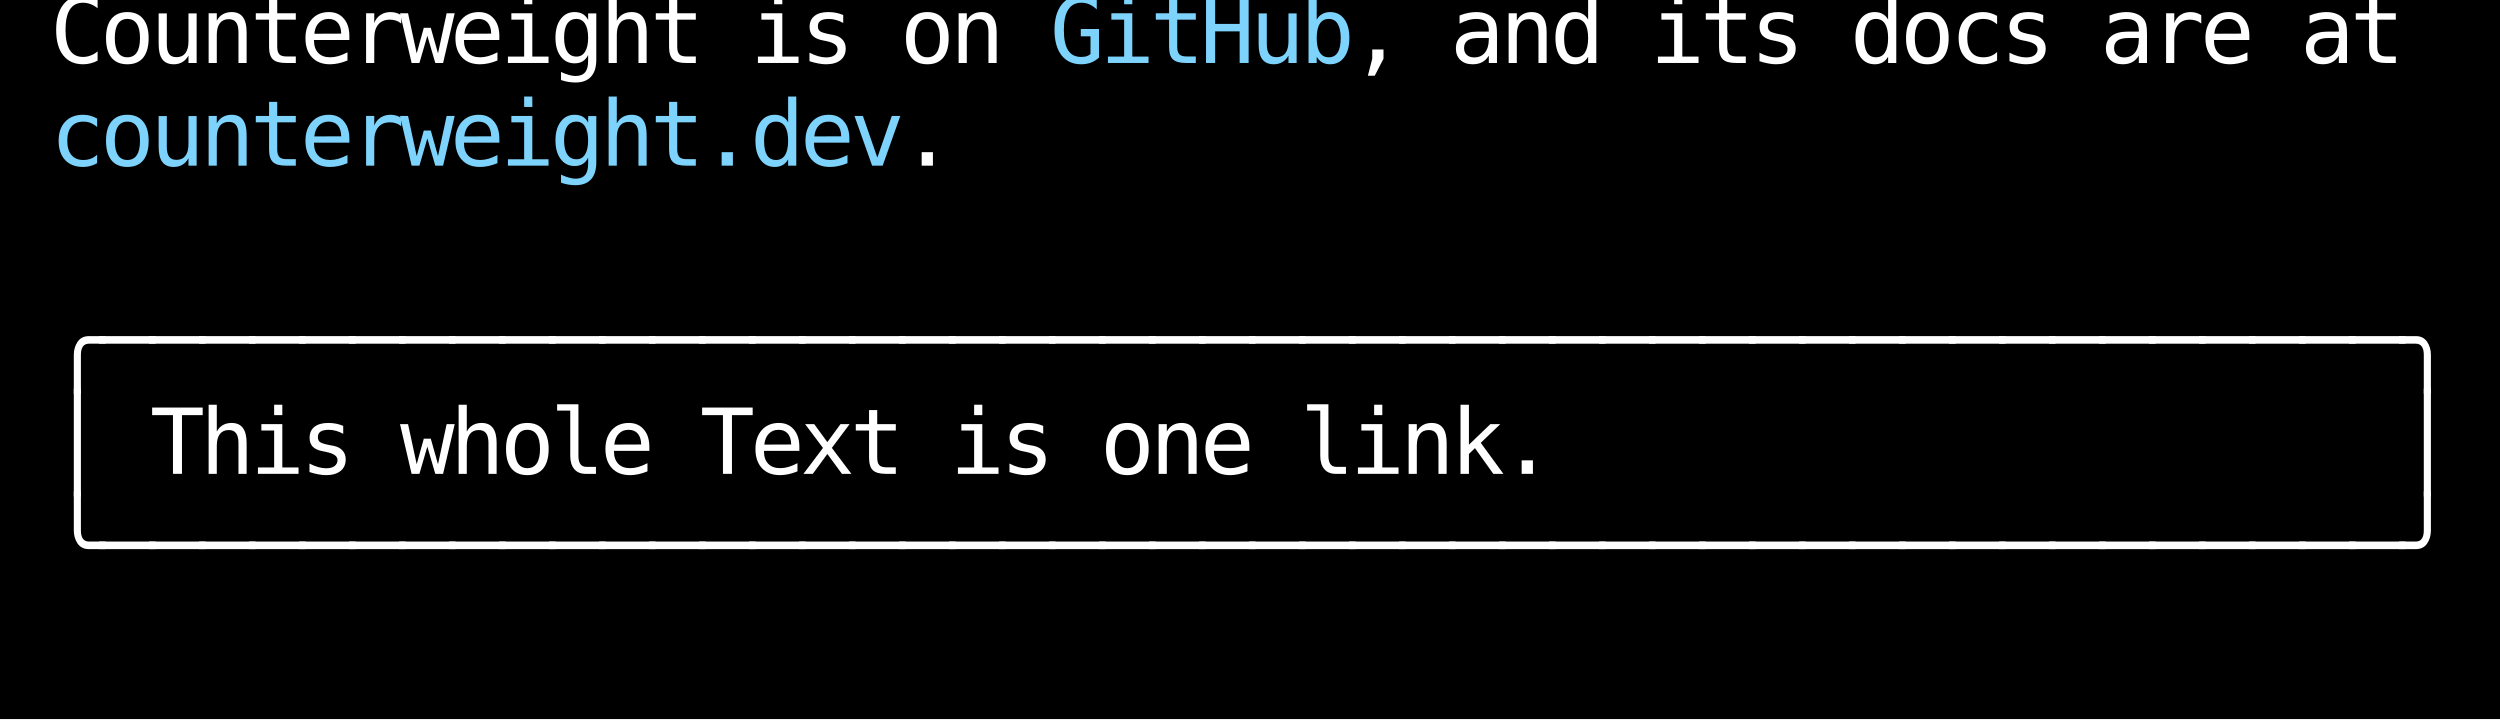
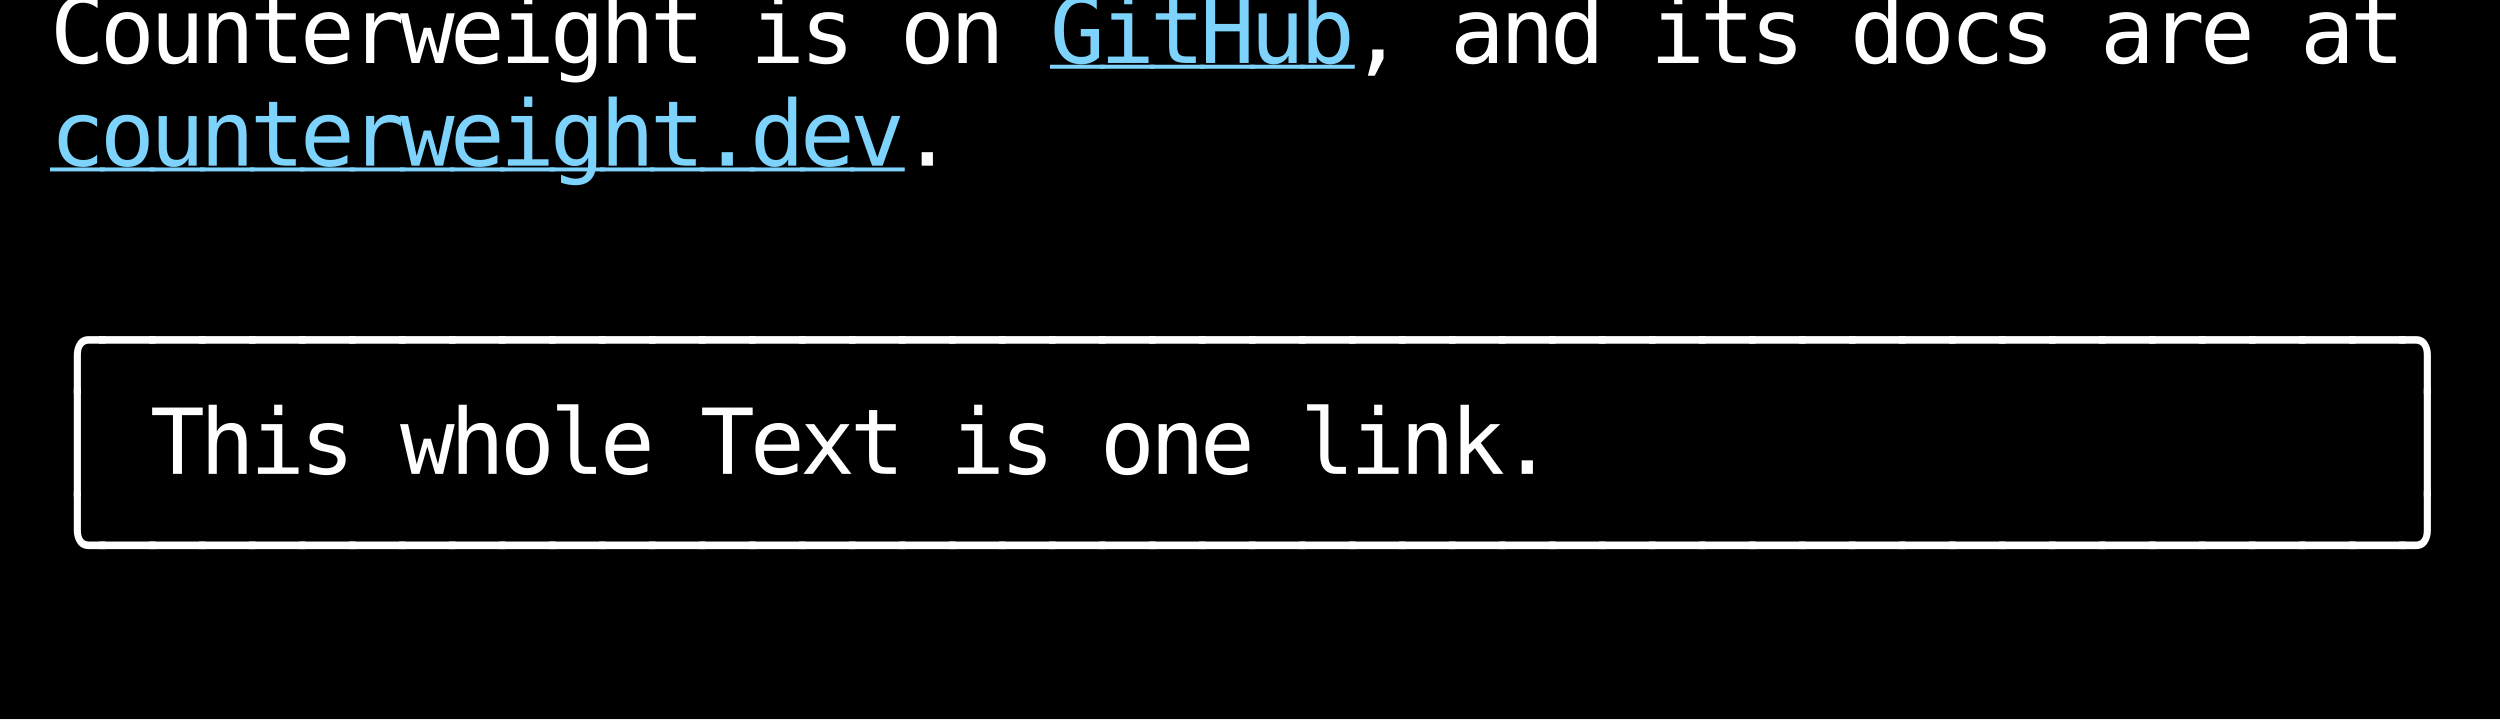
<svg xmlns="http://www.w3.org/2000/svg" width="27.50em" height="7.91em">
  <style>svg {
  dominant-baseline: hanging;
  font-size: 1rem;
}
</style>
  <g shape-rendering="crispEdges">
    <rect x="0.00em" y="0.00em" width="27.50em" height="7.91em" fill="#000000" />
    <rect x="0.00em" y="0.00em" width="27.50em" height="1.13em" fill="#000000" />
    <rect x="0.00em" y="1.13em" width="27.50em" height="1.13em" fill="#000000" />
    <rect x="0.00em" y="2.26em" width="27.50em" height="1.13em" fill="#000000" />
    <rect x="0.00em" y="3.39em" width="27.50em" height="1.13em" fill="#000000" />
    <rect x="0.00em" y="4.52em" width="27.50em" height="1.13em" fill="#000000" />
    <rect x="0.00em" y="5.65em" width="27.50em" height="1.13em" fill="#000000" />
    <rect x="0.00em" y="6.78em" width="27.50em" height="1.13em" fill="#000000" />
  </g>
  <text fill="#ffffff" font-family="monospace">
    <tspan y="0.00em">
      <tspan x="0.55em">C</tspan>
      <tspan x="1.10em">o</tspan>
      <tspan x="1.65em">u</tspan>
      <tspan x="2.20em">n</tspan>
      <tspan x="2.75em">t</tspan>
      <tspan x="3.30em">e</tspan>
      <tspan x="3.85em">r</tspan>
      <tspan x="4.40em">w</tspan>
      <tspan x="4.95em">e</tspan>
      <tspan x="5.50em">i</tspan>
      <tspan x="6.05em">g</tspan>
      <tspan x="6.60em">h</tspan>
      <tspan x="7.15em">t</tspan>
      <tspan x="8.25em">i</tspan>
      <tspan x="8.80em">s</tspan>
      <tspan x="9.90em">o</tspan>
      <tspan x="10.45em">n</tspan>
-       <tspan x="11.55em" fill="#7dd3fc">G</tspan>
-       <tspan x="12.10em" fill="#7dd3fc">i</tspan>
-       <tspan x="12.65em" fill="#7dd3fc">t</tspan>
-       <tspan x="13.20em" fill="#7dd3fc">H</tspan>
-       <tspan x="13.75em" fill="#7dd3fc">u</tspan>
-       <tspan x="14.30em" fill="#7dd3fc">b</tspan>
+       <tspan x="11.55em" fill="#7dd3fc" text-decoration="underline">G</tspan>
+       <tspan x="12.10em" fill="#7dd3fc" text-decoration="underline">i</tspan>
+       <tspan x="12.65em" fill="#7dd3fc" text-decoration="underline">t</tspan>
+       <tspan x="13.20em" fill="#7dd3fc" text-decoration="underline">H</tspan>
+       <tspan x="13.75em" fill="#7dd3fc" text-decoration="underline">u</tspan>
+       <tspan x="14.30em" fill="#7dd3fc" text-decoration="underline">b</tspan>
      <tspan x="14.85em">,</tspan>
      <tspan x="15.95em">a</tspan>
      <tspan x="16.50em">n</tspan>
      <tspan x="17.05em">d</tspan>
      <tspan x="18.15em">i</tspan>
      <tspan x="18.70em">t</tspan>
      <tspan x="19.25em">s</tspan>
      <tspan x="20.35em">d</tspan>
      <tspan x="20.90em">o</tspan>
      <tspan x="21.45em">c</tspan>
      <tspan x="22.00em">s</tspan>
      <tspan x="23.10em">a</tspan>
      <tspan x="23.65em">r</tspan>
      <tspan x="24.20em">e</tspan>
      <tspan x="25.30em">a</tspan>
      <tspan x="25.85em">t</tspan>
    </tspan>
    <tspan y="1.13em">
-       <tspan x="0.55em" fill="#7dd3fc">c</tspan>
-       <tspan x="1.10em" fill="#7dd3fc">o</tspan>
-       <tspan x="1.65em" fill="#7dd3fc">u</tspan>
-       <tspan x="2.20em" fill="#7dd3fc">n</tspan>
-       <tspan x="2.75em" fill="#7dd3fc">t</tspan>
-       <tspan x="3.30em" fill="#7dd3fc">e</tspan>
-       <tspan x="3.85em" fill="#7dd3fc">r</tspan>
-       <tspan x="4.40em" fill="#7dd3fc">w</tspan>
-       <tspan x="4.95em" fill="#7dd3fc">e</tspan>
-       <tspan x="5.50em" fill="#7dd3fc">i</tspan>
-       <tspan x="6.05em" fill="#7dd3fc">g</tspan>
-       <tspan x="6.60em" fill="#7dd3fc">h</tspan>
-       <tspan x="7.15em" fill="#7dd3fc">t</tspan>
-       <tspan x="7.70em" fill="#7dd3fc">.</tspan>
-       <tspan x="8.25em" fill="#7dd3fc">d</tspan>
-       <tspan x="8.80em" fill="#7dd3fc">e</tspan>
-       <tspan x="9.35em" fill="#7dd3fc">v</tspan>
+       <tspan x="0.55em" fill="#7dd3fc" text-decoration="underline">c</tspan>
+       <tspan x="1.10em" fill="#7dd3fc" text-decoration="underline">o</tspan>
+       <tspan x="1.65em" fill="#7dd3fc" text-decoration="underline">u</tspan>
+       <tspan x="2.20em" fill="#7dd3fc" text-decoration="underline">n</tspan>
+       <tspan x="2.75em" fill="#7dd3fc" text-decoration="underline">t</tspan>
+       <tspan x="3.30em" fill="#7dd3fc" text-decoration="underline">e</tspan>
+       <tspan x="3.85em" fill="#7dd3fc" text-decoration="underline">r</tspan>
+       <tspan x="4.40em" fill="#7dd3fc" text-decoration="underline">w</tspan>
+       <tspan x="4.95em" fill="#7dd3fc" text-decoration="underline">e</tspan>
+       <tspan x="5.50em" fill="#7dd3fc" text-decoration="underline">i</tspan>
+       <tspan x="6.05em" fill="#7dd3fc" text-decoration="underline">g</tspan>
+       <tspan x="6.60em" fill="#7dd3fc" text-decoration="underline">h</tspan>
+       <tspan x="7.15em" fill="#7dd3fc" text-decoration="underline">t</tspan>
+       <tspan x="7.70em" fill="#7dd3fc" text-decoration="underline">.</tspan>
+       <tspan x="8.25em" fill="#7dd3fc" text-decoration="underline">d</tspan>
+       <tspan x="8.80em" fill="#7dd3fc" text-decoration="underline">e</tspan>
+       <tspan x="9.35em" fill="#7dd3fc" text-decoration="underline">v</tspan>
      <tspan x="9.90em">.</tspan>
    </tspan>
    <tspan y="2.26em" />
    <tspan y="3.39em">
      <tspan x="0.55em">╭</tspan>
      <tspan x="1.10em">─</tspan>
      <tspan x="1.65em">─</tspan>
      <tspan x="2.20em">─</tspan>
      <tspan x="2.75em">─</tspan>
      <tspan x="3.30em">─</tspan>
      <tspan x="3.85em">─</tspan>
      <tspan x="4.40em">─</tspan>
      <tspan x="4.95em">─</tspan>
      <tspan x="5.50em">─</tspan>
      <tspan x="6.05em">─</tspan>
      <tspan x="6.60em">─</tspan>
      <tspan x="7.15em">─</tspan>
      <tspan x="7.70em">─</tspan>
      <tspan x="8.25em">─</tspan>
      <tspan x="8.80em">─</tspan>
      <tspan x="9.35em">─</tspan>
      <tspan x="9.90em">─</tspan>
      <tspan x="10.45em">─</tspan>
      <tspan x="11.00em">─</tspan>
      <tspan x="11.55em">─</tspan>
      <tspan x="12.10em">─</tspan>
      <tspan x="12.65em">─</tspan>
      <tspan x="13.20em">─</tspan>
      <tspan x="13.75em">─</tspan>
      <tspan x="14.30em">─</tspan>
      <tspan x="14.85em">─</tspan>
      <tspan x="15.40em">─</tspan>
      <tspan x="15.95em">─</tspan>
      <tspan x="16.50em">─</tspan>
      <tspan x="17.05em">─</tspan>
      <tspan x="17.60em">─</tspan>
      <tspan x="18.15em">─</tspan>
      <tspan x="18.70em">─</tspan>
      <tspan x="19.25em">─</tspan>
      <tspan x="19.80em">─</tspan>
      <tspan x="20.35em">─</tspan>
      <tspan x="20.90em">─</tspan>
      <tspan x="21.45em">─</tspan>
      <tspan x="22.00em">─</tspan>
      <tspan x="22.55em">─</tspan>
      <tspan x="23.10em">─</tspan>
      <tspan x="23.65em">─</tspan>
      <tspan x="24.20em">─</tspan>
      <tspan x="24.75em">─</tspan>
      <tspan x="25.30em">─</tspan>
      <tspan x="25.85em">─</tspan>
      <tspan x="26.40em">╮</tspan>
    </tspan>
    <tspan y="4.52em">
      <tspan x="0.55em">│</tspan>
      <tspan x="1.65em">T</tspan>
      <tspan x="2.20em">h</tspan>
      <tspan x="2.75em">i</tspan>
      <tspan x="3.30em">s</tspan>
      <tspan x="4.40em">w</tspan>
      <tspan x="4.95em">h</tspan>
      <tspan x="5.50em">o</tspan>
      <tspan x="6.05em">l</tspan>
      <tspan x="6.60em">e</tspan>
      <tspan x="7.70em">T</tspan>
      <tspan x="8.25em">e</tspan>
      <tspan x="8.80em">x</tspan>
      <tspan x="9.35em">t</tspan>
      <tspan x="10.45em">i</tspan>
      <tspan x="11.00em">s</tspan>
      <tspan x="12.10em">o</tspan>
      <tspan x="12.65em">n</tspan>
      <tspan x="13.20em">e</tspan>
      <tspan x="14.30em">l</tspan>
      <tspan x="14.85em">i</tspan>
      <tspan x="15.40em">n</tspan>
      <tspan x="15.95em">k</tspan>
      <tspan x="16.50em">.</tspan>
      <tspan x="26.40em">│</tspan>
    </tspan>
    <tspan y="5.65em">
      <tspan x="0.55em">╰</tspan>
      <tspan x="1.10em">─</tspan>
      <tspan x="1.65em">─</tspan>
      <tspan x="2.20em">─</tspan>
      <tspan x="2.75em">─</tspan>
      <tspan x="3.30em">─</tspan>
      <tspan x="3.85em">─</tspan>
      <tspan x="4.40em">─</tspan>
      <tspan x="4.95em">─</tspan>
      <tspan x="5.50em">─</tspan>
      <tspan x="6.05em">─</tspan>
      <tspan x="6.60em">─</tspan>
      <tspan x="7.15em">─</tspan>
      <tspan x="7.70em">─</tspan>
      <tspan x="8.25em">─</tspan>
      <tspan x="8.80em">─</tspan>
      <tspan x="9.35em">─</tspan>
      <tspan x="9.90em">─</tspan>
      <tspan x="10.45em">─</tspan>
      <tspan x="11.00em">─</tspan>
      <tspan x="11.55em">─</tspan>
      <tspan x="12.10em">─</tspan>
      <tspan x="12.65em">─</tspan>
      <tspan x="13.20em">─</tspan>
      <tspan x="13.75em">─</tspan>
      <tspan x="14.30em">─</tspan>
      <tspan x="14.85em">─</tspan>
      <tspan x="15.40em">─</tspan>
      <tspan x="15.95em">─</tspan>
      <tspan x="16.50em">─</tspan>
      <tspan x="17.05em">─</tspan>
      <tspan x="17.60em">─</tspan>
      <tspan x="18.15em">─</tspan>
      <tspan x="18.70em">─</tspan>
      <tspan x="19.25em">─</tspan>
      <tspan x="19.80em">─</tspan>
      <tspan x="20.35em">─</tspan>
      <tspan x="20.90em">─</tspan>
      <tspan x="21.45em">─</tspan>
      <tspan x="22.00em">─</tspan>
      <tspan x="22.55em">─</tspan>
      <tspan x="23.10em">─</tspan>
      <tspan x="23.65em">─</tspan>
      <tspan x="24.20em">─</tspan>
      <tspan x="24.75em">─</tspan>
      <tspan x="25.30em">─</tspan>
      <tspan x="25.85em">─</tspan>
      <tspan x="26.40em">╯</tspan>
    </tspan>
    <tspan y="6.78em" />
  </text>
</svg>
